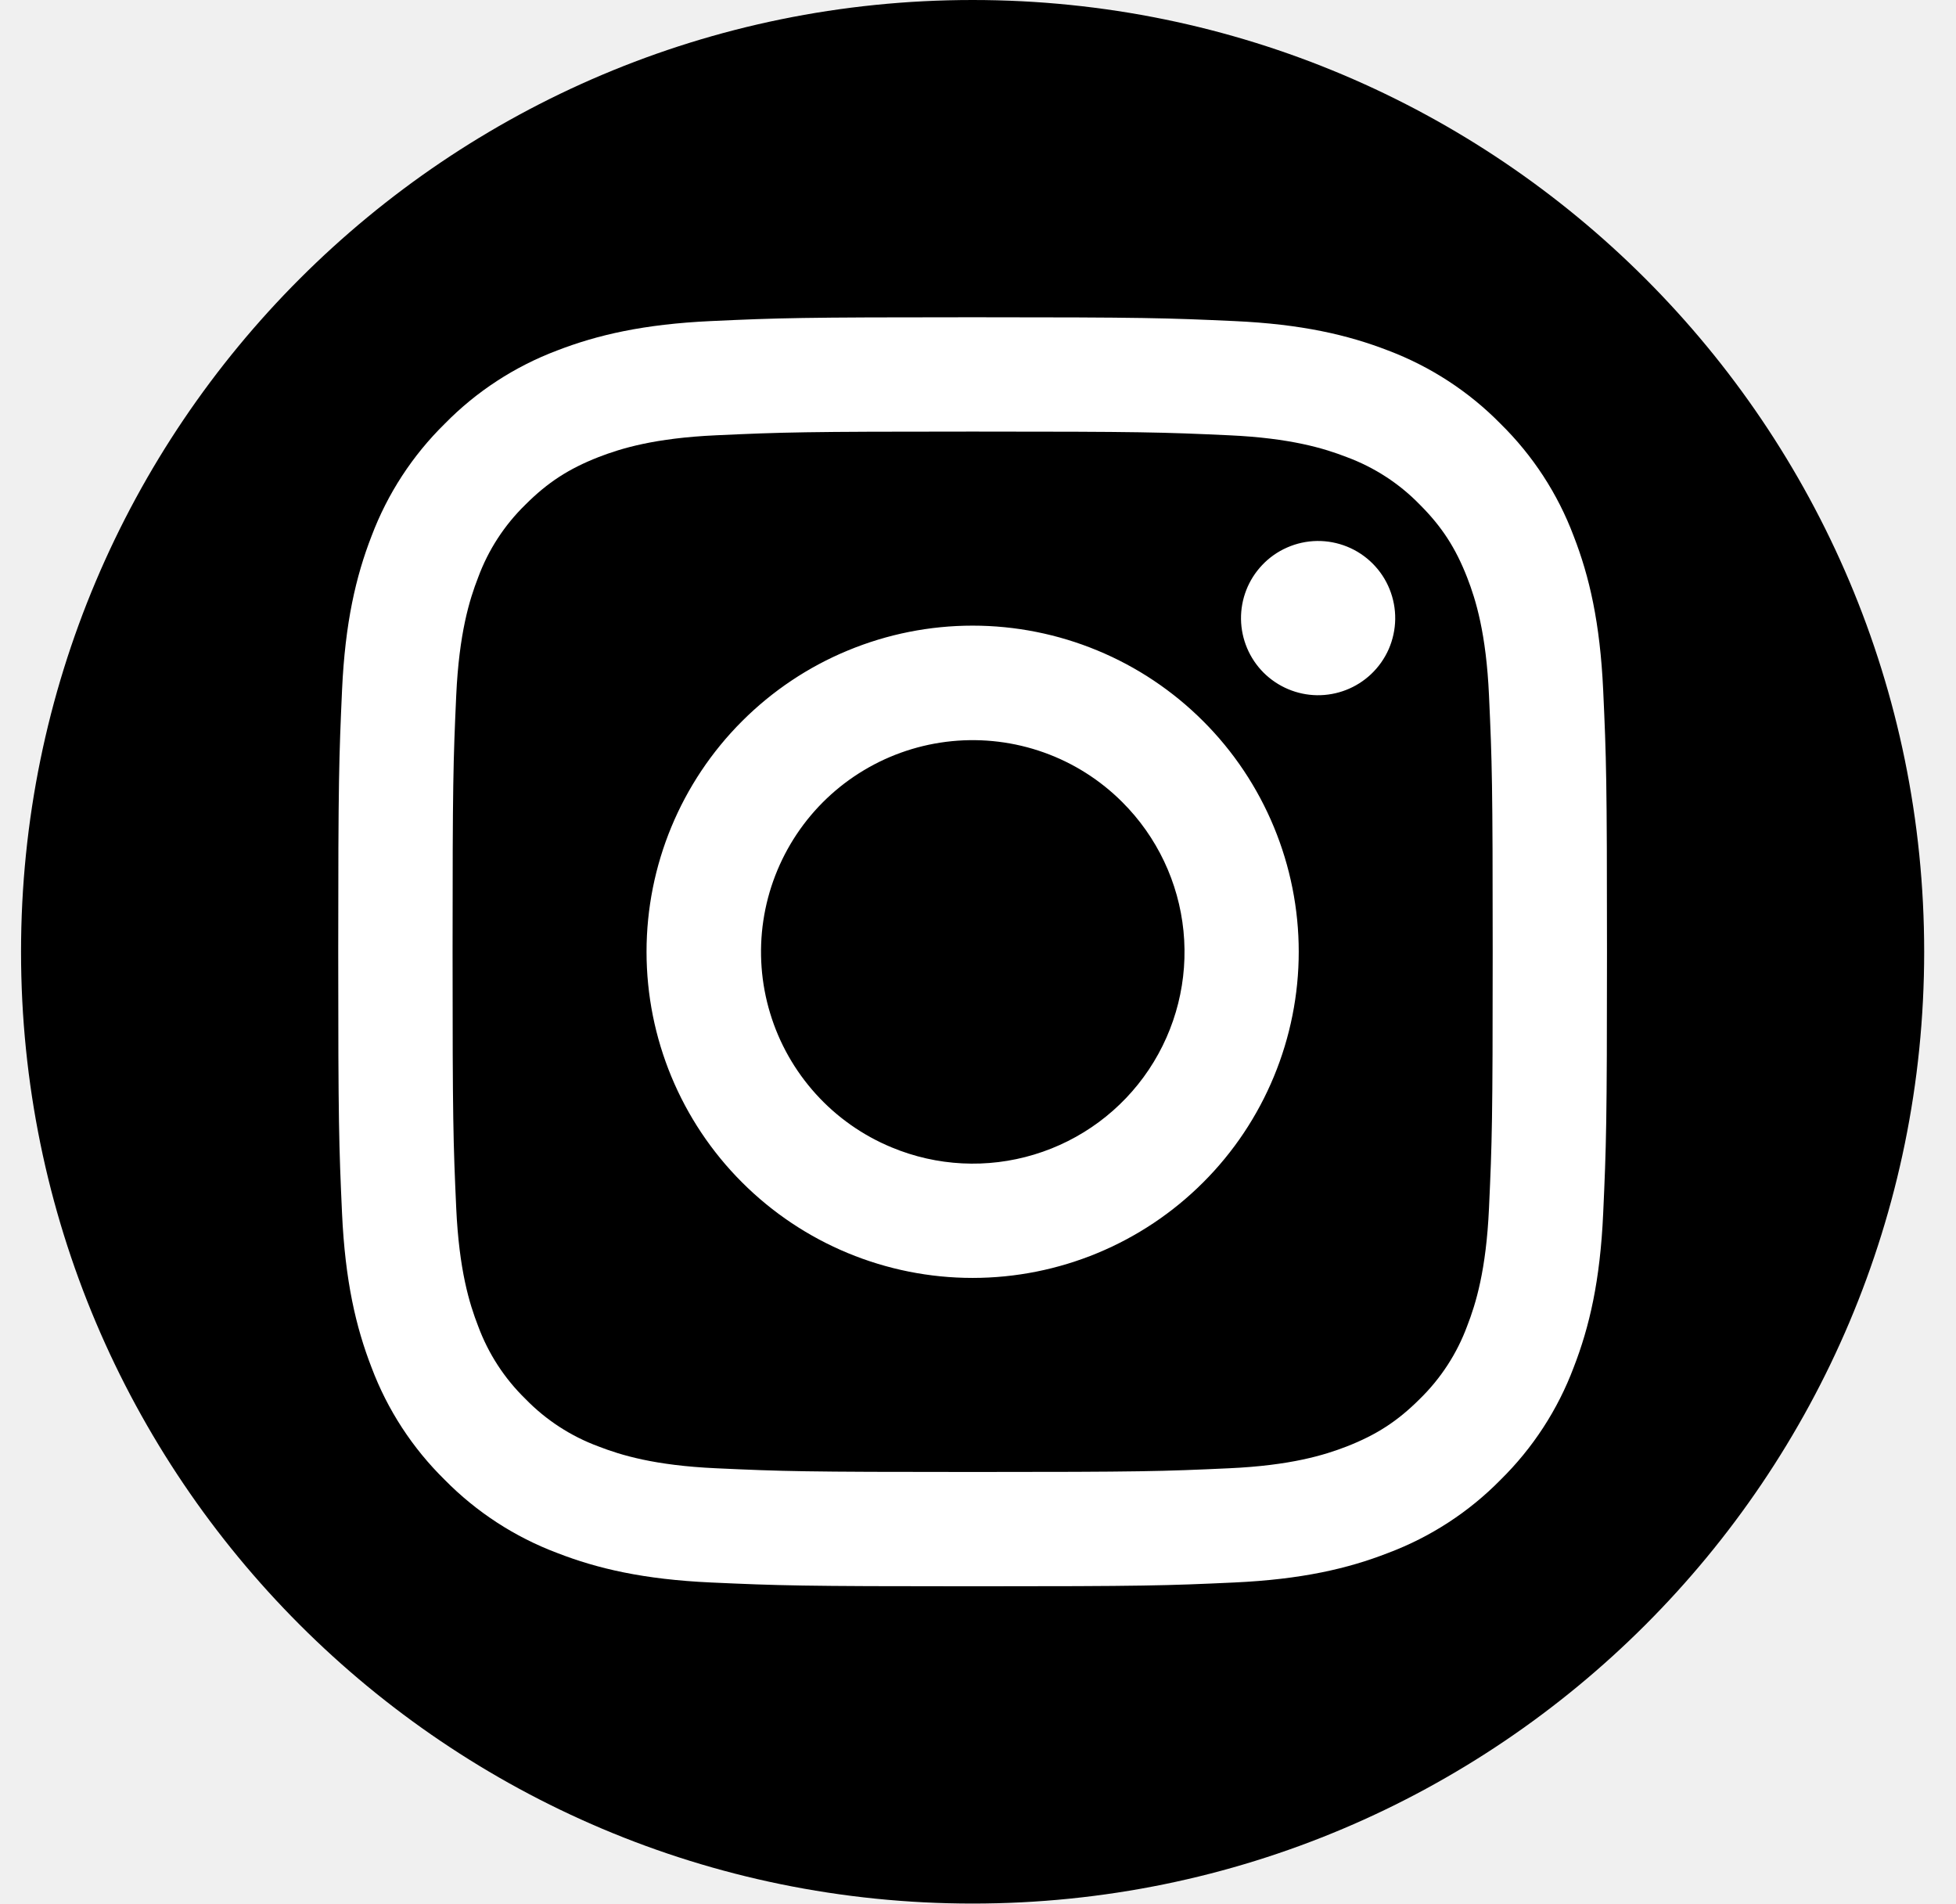
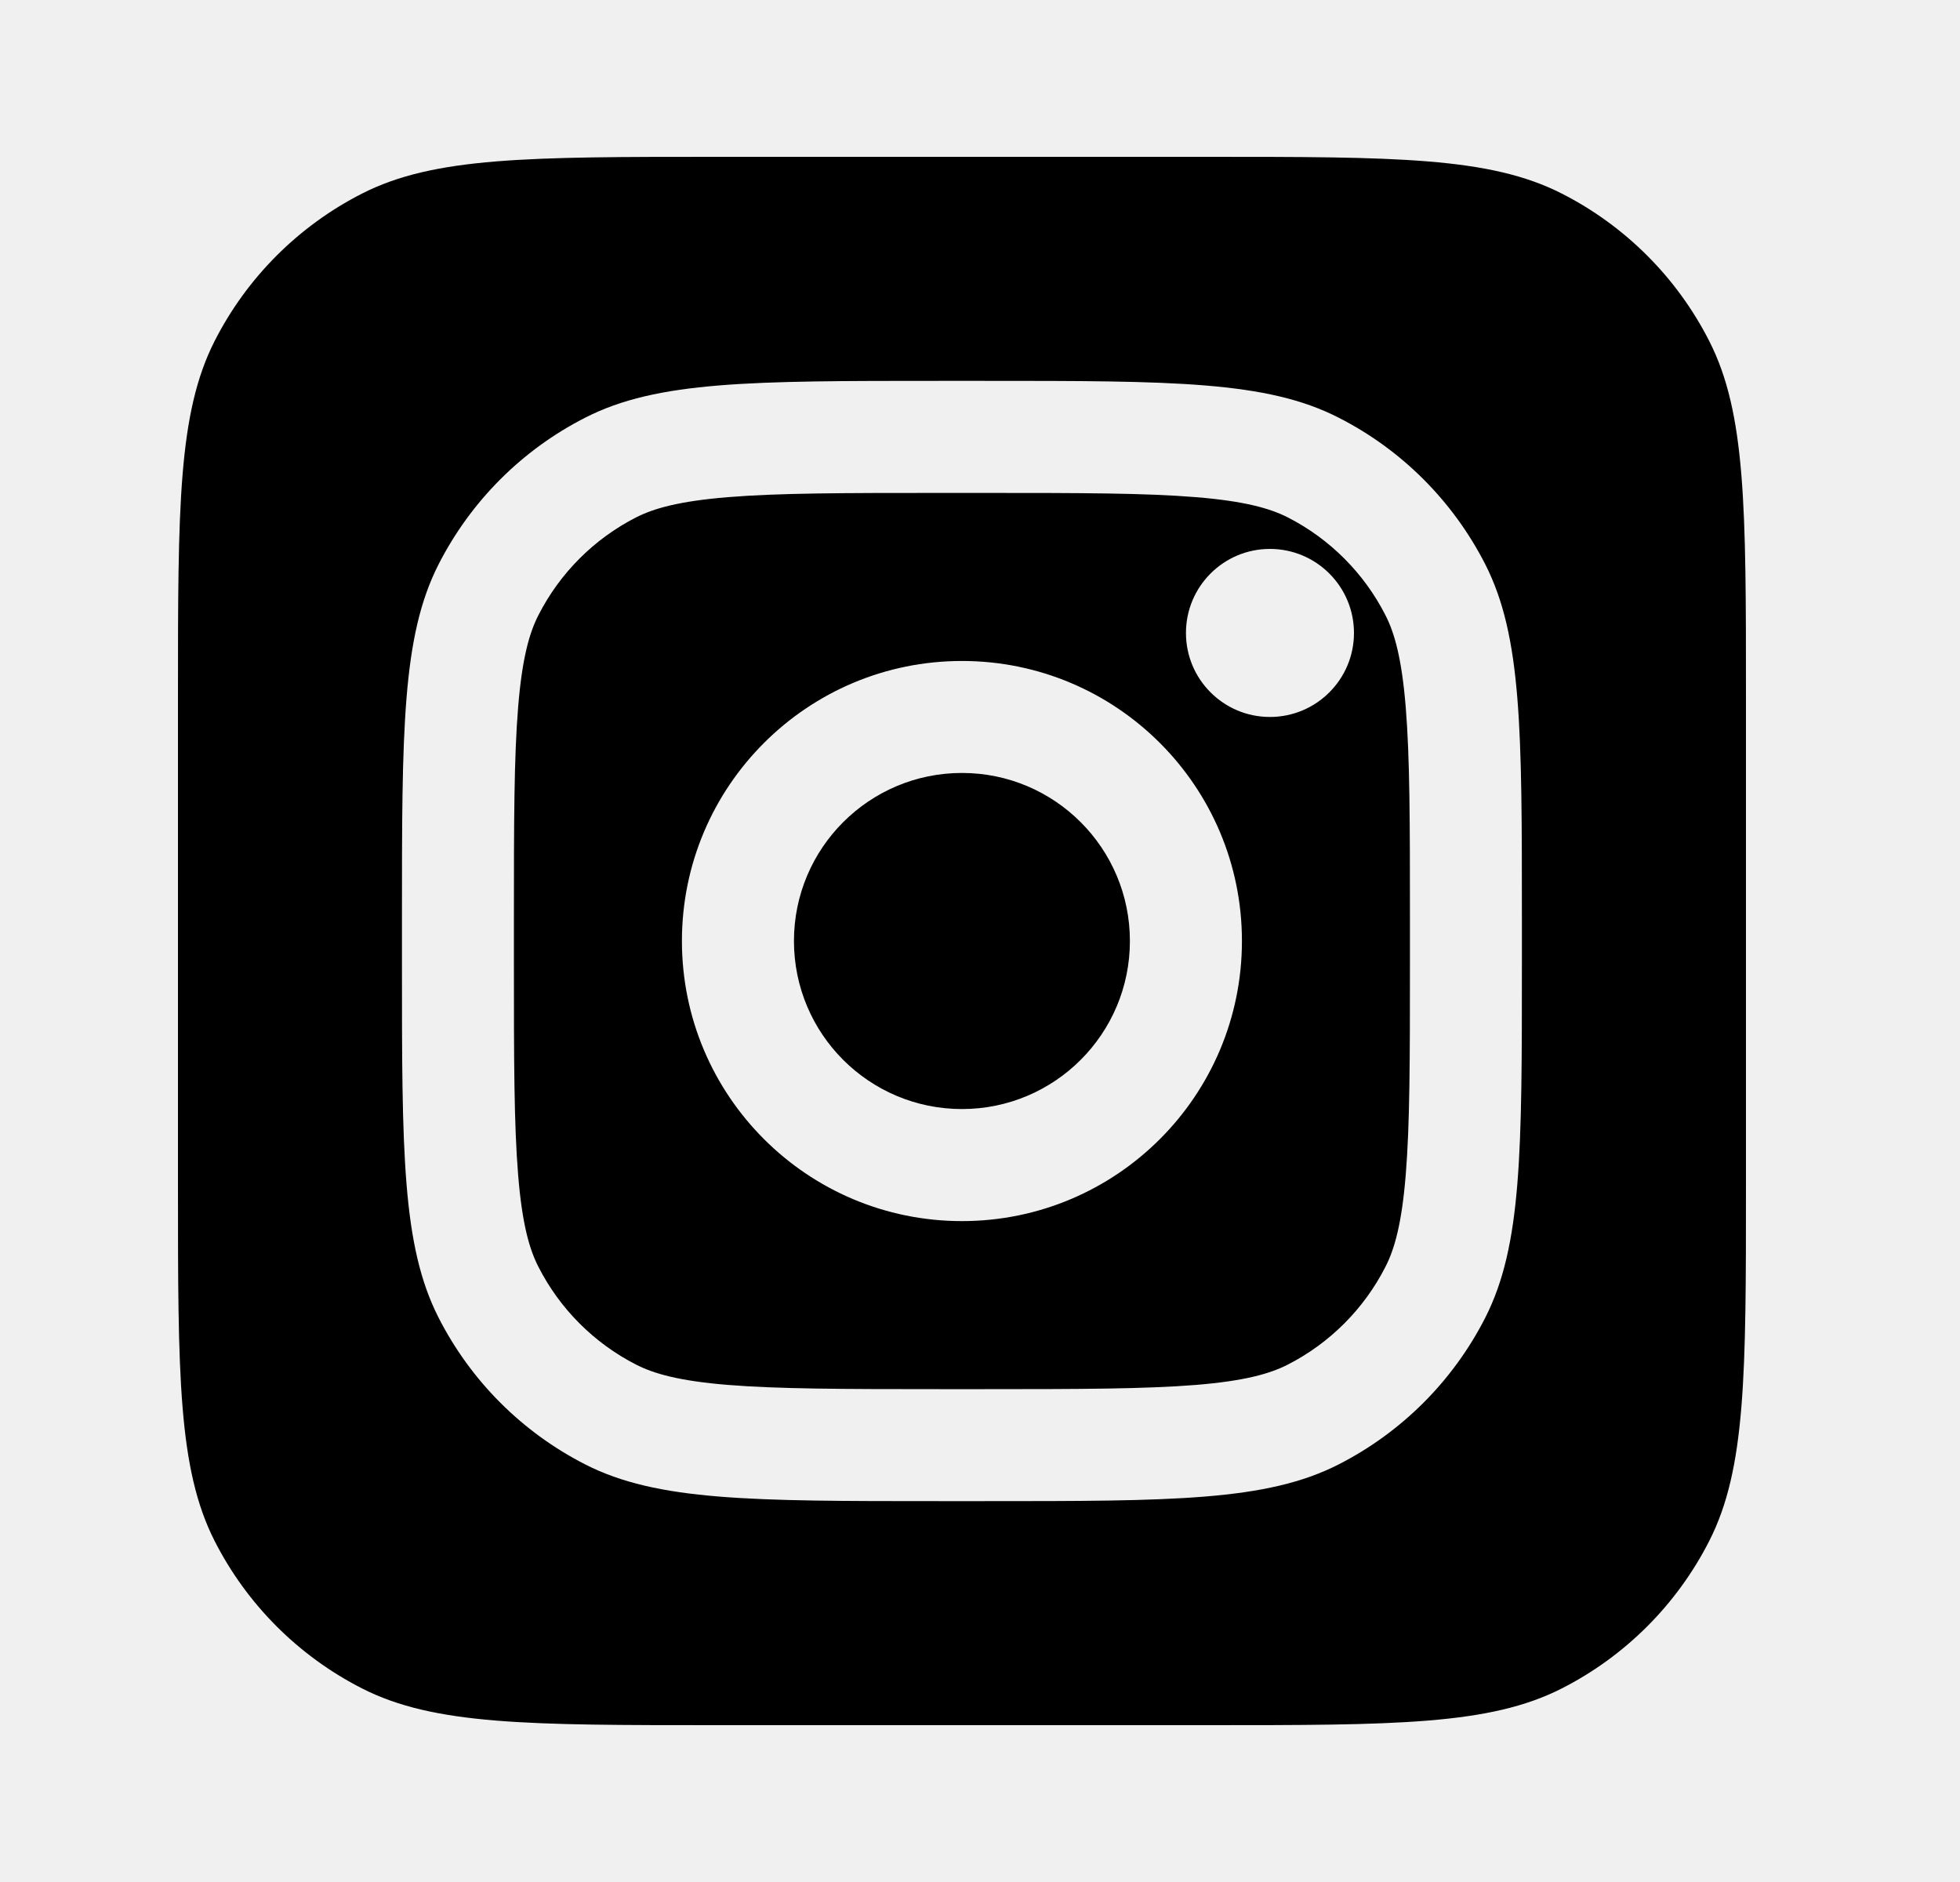
- <svg xmlns="http://www.w3.org/2000/svg" width="37" height="36" viewBox="0 0 37 36" fill="none">
-   <rect x="0.398" width="36" height="36" rx="18" fill="currentColor" />
-   <g clip-path="url(#clip0_2183_9262)">
-     <path class="fill-contrast" fill-rule="evenodd" clip-rule="evenodd" d="M13.451 6.072C14.731 6.013 15.139 6 18.398 6C21.658 6 22.066 6.014 23.345 6.072C24.623 6.13 25.496 6.334 26.259 6.629C27.059 6.932 27.785 7.404 28.385 8.015C28.995 8.614 29.467 9.338 29.768 10.139C30.065 10.902 30.267 11.775 30.326 13.052C30.385 14.334 30.398 14.742 30.398 18C30.398 21.26 30.384 21.668 30.326 22.947C30.269 24.224 30.065 25.096 29.768 25.86C29.467 26.661 28.995 27.386 28.385 27.986C27.785 28.597 27.059 29.068 26.259 29.369C25.496 29.666 24.623 29.869 23.347 29.928C22.066 29.987 21.658 30 18.398 30C15.139 30 14.731 29.986 13.451 29.928C12.175 29.87 11.302 29.666 10.538 29.369C9.738 29.068 9.012 28.596 8.412 27.986C7.802 27.387 7.329 26.662 7.028 25.861C6.732 25.098 6.529 24.225 6.47 22.948C6.412 21.666 6.398 21.259 6.398 18C6.398 14.74 6.413 14.332 6.47 13.054C6.528 11.775 6.732 10.902 7.028 10.139C7.33 9.338 7.803 8.613 8.413 8.014C9.012 7.403 9.737 6.931 10.537 6.629C11.301 6.334 12.174 6.131 13.45 6.072H13.451ZM23.247 8.232C21.982 8.174 21.602 8.162 18.398 8.162C15.194 8.162 14.815 8.174 13.549 8.232C12.379 8.285 11.744 8.481 11.321 8.645C10.761 8.864 10.361 9.122 9.941 9.542C9.542 9.93 9.236 10.401 9.044 10.922C8.879 11.345 8.684 11.98 8.63 13.151C8.573 14.416 8.561 14.796 8.561 18C8.561 21.204 8.573 21.584 8.63 22.849C8.684 24.02 8.879 24.654 9.044 25.078C9.236 25.598 9.542 26.07 9.941 26.458C10.328 26.856 10.8 27.163 11.321 27.355C11.744 27.519 12.379 27.715 13.549 27.768C14.815 27.826 15.193 27.838 18.398 27.838C21.604 27.838 21.982 27.826 23.247 27.768C24.418 27.715 25.053 27.519 25.476 27.355C26.036 27.136 26.436 26.878 26.856 26.458C27.254 26.07 27.561 25.598 27.753 25.078C27.918 24.654 28.113 24.02 28.166 22.849C28.224 21.584 28.236 21.204 28.236 18C28.236 14.796 28.224 14.416 28.166 13.151C28.113 11.98 27.918 11.345 27.753 10.922C27.535 10.363 27.276 9.962 26.856 9.542C26.469 9.144 25.997 8.838 25.476 8.645C25.053 8.481 24.418 8.285 23.247 8.232ZM16.866 21.699C17.722 22.056 18.675 22.104 19.562 21.835C20.45 21.567 21.217 20.999 21.732 20.228C22.247 19.457 22.479 18.531 22.387 17.608C22.295 16.686 21.886 15.824 21.229 15.169C20.811 14.751 20.305 14.43 19.747 14.231C19.19 14.032 18.595 13.959 18.006 14.017C17.417 14.075 16.848 14.263 16.341 14.567C15.833 14.871 15.399 15.284 15.07 15.777C14.742 16.269 14.526 16.828 14.439 17.413C14.352 17.998 14.396 18.596 14.568 19.162C14.739 19.729 15.035 20.25 15.432 20.689C15.829 21.128 16.319 21.473 16.866 21.699ZM14.037 13.639C14.61 13.066 15.29 12.611 16.038 12.302C16.786 11.992 17.588 11.832 18.398 11.832C19.208 11.832 20.011 11.992 20.759 12.302C21.507 12.611 22.187 13.066 22.76 13.639C23.333 14.211 23.787 14.891 24.097 15.64C24.407 16.388 24.567 17.19 24.567 18C24.567 18.81 24.407 19.612 24.097 20.36C23.787 21.109 23.333 21.789 22.76 22.361C21.603 23.518 20.034 24.168 18.398 24.168C16.763 24.168 15.194 23.518 14.037 22.361C12.88 21.205 12.23 19.636 12.23 18C12.23 16.364 12.88 14.795 14.037 13.639ZM25.934 12.751C26.076 12.617 26.19 12.456 26.269 12.277C26.347 12.098 26.389 11.906 26.392 11.711C26.395 11.516 26.358 11.322 26.285 11.141C26.212 10.96 26.103 10.796 25.965 10.658C25.827 10.52 25.663 10.411 25.482 10.338C25.301 10.265 25.107 10.228 24.912 10.231C24.717 10.234 24.525 10.276 24.346 10.355C24.168 10.433 24.006 10.547 23.873 10.689C23.612 10.965 23.47 11.331 23.475 11.711C23.481 12.09 23.634 12.453 23.902 12.721C24.171 12.989 24.533 13.142 24.912 13.148C25.292 13.153 25.658 13.011 25.934 12.751Z" fill="white" />
-   </g>
-   <defs>
-     <clipPath id="clip0_2183_9262">
-       <rect width="24" height="24" fill="white" transform="translate(6.39844 6)" />
-     </clipPath>
-   </defs>
+ <svg xmlns="http://www.w3.org/2000/svg" width="25" height="24" viewBox="0 0 25 24" fill="none">
+   <path fill-rule="evenodd" clip-rule="evenodd" d="M2.738 4.348C2.27 5.268 2.27 6.472 2.27 8.88V15.12C2.27 17.528 2.27 18.732 2.738 19.652C3.15 20.461 3.808 21.119 4.617 21.531C5.537 22 6.741 22 9.15 22H15.389C17.798 22 19.002 22 19.922 21.531C20.731 21.119 21.389 20.461 21.801 19.652C22.27 18.732 22.27 17.528 22.27 15.12V8.88C22.27 6.472 22.27 5.268 21.801 4.348C21.389 3.539 20.731 2.881 19.922 2.469C19.002 2 17.798 2 15.389 2H9.15C6.741 2 5.537 2 4.617 2.469C3.808 2.881 3.15 3.539 2.738 4.348ZM5.594 7.197C5.127 8.114 5.127 9.314 5.127 11.715V12.286C5.127 14.686 5.127 15.886 5.594 16.803C6.005 17.61 6.66 18.265 7.467 18.676C8.384 19.143 9.584 19.143 11.984 19.143H12.555C14.956 19.143 16.156 19.143 17.072 18.676C17.879 18.265 18.534 17.61 18.945 16.803C19.412 15.886 19.412 14.686 19.412 12.286V11.715C19.412 9.314 19.412 8.114 18.945 7.197C18.534 6.391 17.879 5.735 17.072 5.325C16.156 4.857 14.956 4.857 12.555 4.857H11.984C9.584 4.857 8.384 4.857 7.467 5.325C6.66 5.735 6.005 6.391 5.594 7.197ZM12.555 6.286H11.984C10.76 6.286 9.928 6.287 9.285 6.34C8.659 6.391 8.339 6.484 8.115 6.597C7.578 6.871 7.141 7.308 6.867 7.846C6.753 8.069 6.66 8.39 6.609 9.016C6.556 9.659 6.555 10.491 6.555 11.715V12.286C6.555 13.51 6.556 14.341 6.609 14.985C6.66 15.611 6.753 15.931 6.867 16.154C7.141 16.692 7.578 17.129 8.115 17.403C8.339 17.517 8.659 17.61 9.285 17.661C9.928 17.713 10.76 17.715 11.984 17.715H12.555C13.779 17.715 14.611 17.713 15.254 17.661C15.88 17.61 16.2 17.517 16.424 17.403C16.961 17.129 17.398 16.692 17.672 16.154C17.786 15.931 17.879 15.611 17.93 14.985C17.983 14.341 17.984 13.51 17.984 12.286V11.715C17.984 10.491 17.983 9.659 17.93 9.016C17.879 8.39 17.786 8.069 17.672 7.846C17.398 7.308 16.961 6.871 16.424 6.597C16.2 6.484 15.88 6.391 15.254 6.34C14.611 6.287 13.779 6.286 12.555 6.286ZM17.27 8.072C17.27 8.663 16.79 9.143 16.198 9.143C15.606 9.143 15.127 8.663 15.127 8.072C15.127 7.48 15.606 7 16.198 7C16.79 7 17.27 7.48 17.27 8.072ZM12.27 15.572C14.242 15.572 15.841 13.973 15.841 12C15.841 10.028 14.242 8.429 12.27 8.429C10.297 8.429 8.698 10.028 8.698 12C8.698 13.973 10.297 15.572 12.27 15.572ZM12.27 14.143C13.453 14.143 14.412 13.184 14.412 12C14.412 10.817 13.453 9.857 12.27 9.857C11.086 9.857 10.127 10.817 10.127 12C10.127 13.184 11.086 14.143 12.27 14.143Z" fill="currentColor" />
</svg>
